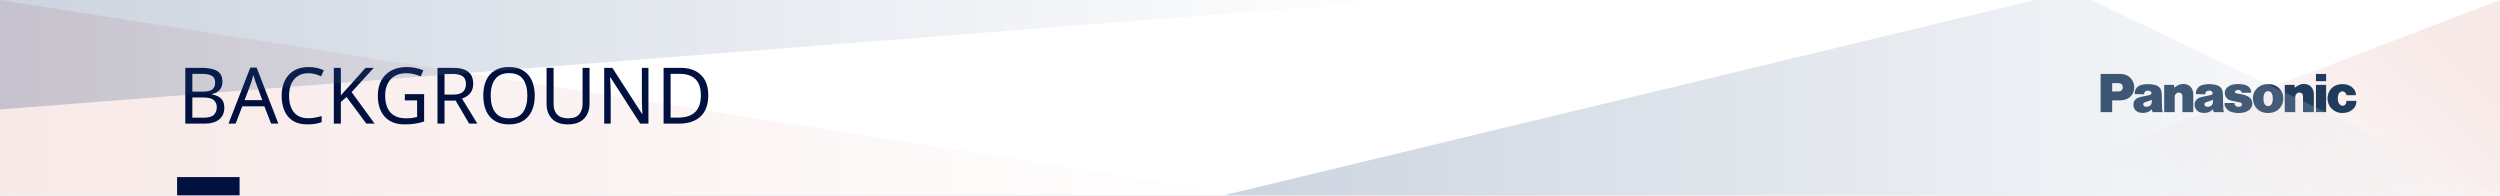
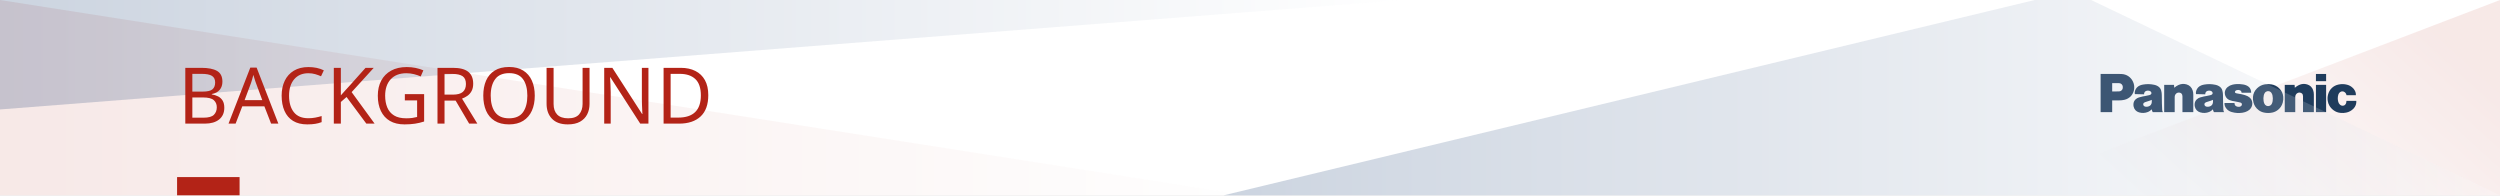
<svg xmlns="http://www.w3.org/2000/svg" version="1.1" x="0px" y="0px" width="1920px" height="150px" viewBox="0 0 1920 150" enable-background="new 0 0 1920 150" xml:space="preserve">
  <g id="background">
</g>
  <g id="noise">
</g>
  <g id="content">
</g>
  <g id="buttons">
</g>
  <g id="icons">
</g>
+   <g id="conten_2t">
+ </g>
  <g id="tabs">
</g>
  <g id="header">
    <g>
      <g>
-         <path fill="#FFFFFF" d="M1754.391,81.168c-0.119-1.738-0.182-3.189-0.218-4.932c-0.045-2.26-0.071-4.189-0.089-6.449     c-0.007-1.24-0.143-2.269-0.448-3.447c-0.397-1.571-1.329-2.744-2.724-3.526c-0.841-0.493-1.634-0.782-2.576-0.984     c-3.023-0.646-5.672-0.697-8.719-0.173c-0.864,0.148-1.574,0.351-2.371,0.68c-1.843,0.783-3.133,2.174-3.723,4.098     c-0.228,0.729-0.291,1.39-0.201,2.146c0.016,0.14,0.052,0.257,0.111,0.384l7.045,0.17c-0.016-0.444,0.041-0.823,0.191-1.243     c0.23-0.637,0.682-1.092,1.32-1.326c0.961-0.341,1.863-0.357,2.816-0.045c0.625,0.205,1.08,0.656,1.289,1.287     c0.121,0.392,0.059,0.777-0.188,1.113c-0.219,0.297-0.477,0.496-0.814,0.626c-0.207,0.085-0.383,0.158-0.6,0.218     c-0.975,0.259-1.805,0.44-2.818,0.606c-0.787,0.13-1.449,0.251-2.23,0.408c-1.084,0.213-1.967,0.444-2.994,0.778     c-0.939,0.303-1.701,0.734-2.432,1.402c-0.943,0.889-1.481,1.914-1.664,3.184c-0.12,0.869-0.09,1.605,0.099,2.441     c0.487,2.193,1.995,3.799,4.155,4.42c2.391,0.686,4.615,0.575,6.924-0.348c1.112-0.45,1.961-1.069,2.75-1.993l-0.516-3.597     c-0.354,0.543-0.791,0.916-1.383,1.178c-0.557,0.246-1.061,0.377-1.663,0.436c-0.527,0.053-0.962,0.014-1.45-0.12     c-0.396-0.108-0.707-0.297-0.986-0.597c-0.24-0.254-0.381-0.529-0.453-0.873c-0.107-0.547,0.062-1.051,0.473-1.4     c0.275-0.231,0.541-0.389,0.879-0.514c0.812-0.296,1.527-0.523,2.361-0.758c1.008-0.285,1.84-0.592,2.812-1.029     c0.092,0.76,0.086,1.415-0.02,2.17c-0.076,0.557-0.248,1.016-0.57,1.508l0.516,3.597c0.15,0.507,0.293,0.933,0.469,1.431     c0.097,0.277,0.225,0.495,0.418,0.713h7.76C1754.598,82.289,1754.433,81.779,1754.391,81.168" />
-         <path fill="#FFFFFF" d="M1801.385,81.168c-0.117-1.738-0.182-3.189-0.217-4.932c-0.045-2.26-0.074-4.189-0.088-6.449     c-0.01-1.24-0.143-2.269-0.449-3.447c-0.398-1.571-1.314-2.744-2.723-3.526c-0.84-0.493-1.615-0.782-2.58-0.984     c-3.002-0.646-5.672-0.697-8.717-0.173c-0.85,0.148-1.562,0.351-2.371,0.68c-1.844,0.783-3.133,2.174-3.723,4.098     c-0.229,0.729-0.291,1.39-0.203,2.146c0.019,0.14,0.053,0.257,0.115,0.384l7.045,0.17c-0.02-0.444,0.039-0.823,0.19-1.243     c0.231-0.637,0.683-1.092,1.339-1.326c0.94-0.341,1.844-0.357,2.796-0.045c0.647,0.205,1.093,0.656,1.29,1.287     c0.12,0.392,0.061,0.777-0.178,1.113c-0.209,0.297-0.465,0.496-0.812,0.626c-0.218,0.085-0.396,0.158-0.61,0.218     c-0.973,0.259-1.805,0.44-2.804,0.606c-0.805,0.13-1.463,0.251-2.25,0.408c-1.057,0.213-1.965,0.444-2.992,0.778     c-0.939,0.303-1.678,0.734-2.426,1.402c-0.943,0.889-1.486,1.914-1.666,3.184c-0.123,0.869-0.092,1.605,0.096,2.441     c0.488,2.193,2.008,3.799,4.157,4.42c2.39,0.686,4.614,0.575,6.923-0.348c1.113-0.45,1.982-1.069,2.748-1.993l-0.494-3.597     c-0.35,0.543-0.806,0.916-1.404,1.178c-0.555,0.246-1.059,0.377-1.66,0.436c-0.506,0.053-0.943,0.014-1.451-0.12     c-0.396-0.108-0.705-0.297-0.986-0.597c-0.24-0.254-0.381-0.529-0.453-0.873c-0.109-0.547,0.061-1.051,0.474-1.4     c0.272-0.231,0.541-0.389,0.878-0.514c0.832-0.296,1.529-0.523,2.361-0.758c1.006-0.285,1.86-0.592,2.811-1.029     c0.094,0.76,0.09,1.415-0.018,2.17c-0.076,0.557-0.248,1.016-0.551,1.508l0.494,3.597c0.154,0.507,0.293,0.933,0.469,1.431     c0.096,0.277,0.225,0.495,0.422,0.713h7.758C1801.594,82.289,1801.426,81.779,1801.385,81.168" />
-         <path fill="#FFFFFF" d="M1838.11,61.465c-0.825-0.129-1.53-0.184-2.362-0.184c-0.838,0-1.558,0.055-2.381,0.184     c-2.408,0.375-4.348,1.357-6.111,3.031c-1.867,1.814-2.889,3.939-3.131,6.537c-0.148,1.583-0.021,2.969,0.416,4.5     c0.652,2.37,1.879,4.184,3.834,5.688c1.275,0.977,2.543,1.562,4.133,1.906c1.115,0.243,2.084,0.347,3.24,0.347     c1.141,0,2.104-0.104,3.242-0.347c1.568-0.344,2.842-0.93,4.131-1.906l-4.498-4.917c-0.727,1.6-2.58,2.304-4.182,1.594     c-0.729-0.327-1.244-0.845-1.571-1.594c-0.304-0.673-0.481-1.276-0.591-2.005c-0.219-1.486-0.193-2.757,0.09-4.207     c0.146-0.774,0.396-1.391,0.816-2.033c0.92-1.402,2.824-1.795,4.227-0.875c0.367,0.24,0.639,0.51,0.885,0.875     c0.434,0.643,0.683,1.259,0.828,2.033c0.287,1.45,0.314,2.721,0.093,4.207c-0.109,0.729-0.288,1.332-0.595,2.005l4.498,4.917     c1.936-1.504,3.184-3.317,3.837-5.688c0.425-1.531,0.546-2.917,0.403-4.5c-0.232-2.598-1.254-4.723-3.143-6.537     C1842.475,62.822,1840.52,61.84,1838.11,61.465" />
-         <path fill="#FFFFFF" d="M1721.367,73.791h-5.381v-6.873h3.488c0.66,0,1.217-0.016,1.9-0.051c0.909-0.051,1.67-0.459,2.214-1.215     c0.29-0.392,0.451-0.785,0.521-1.268c0.058-0.403,0.064-0.752,0.025-1.157c-0.15-1.54-1.41-2.681-2.932-2.681h-5.217v22.26     h-8.885V53.5h14.537c0.572,0,1.059,0.012,1.631,0.043c3.854,0.209,7.033,2.359,8.682,5.857c0.846,1.81,1.131,3.573,0.914,5.559     c-0.458,4.207-3.404,7.482-7.539,8.404C1723.942,73.662,1722.762,73.791,1721.367,73.791" />
-         <path fill="#FFFFFF" d="M1812.995,75.107c0.61,0.101,1.112,0.226,1.687,0.416c0.479,0.158,0.809,0.526,0.913,1.02     c0.112,0.555-0.038,1.062-0.423,1.449c-0.391,0.396-0.832,0.623-1.383,0.709c-0.755,0.116-1.406,0.055-2.107-0.195     c-0.337-0.123-0.605-0.276-0.881-0.507c-0.361-0.3-0.591-0.646-0.73-1.093c-0.122-0.4-0.172-0.734-0.165-1.129h-7.674v0.443     c0,0.736,0.11,1.344,0.37,2.014c0.394,1.011,0.921,1.793,1.711,2.549c1.035,0.964,2.119,1.57,3.487,1.957     c2.837,0.801,5.376,0.96,8.292,0.518c1.381-0.211,2.5-0.575,3.723-1.208c0.544-0.28,0.986-0.565,1.455-0.956     c2.061-1.75,2.832-4.41,2.001-6.971c-0.313-0.981-0.806-1.729-1.571-2.39c-1.059-0.912-2.133-1.49-3.467-1.879     c-0.295-0.085-0.541-0.155-0.835-0.259c-1.653-0.456-3.056-0.754-4.753-1.003c-0.449-0.065-0.828-0.139-1.271-0.243     c-0.204-0.047-0.371-0.103-0.564-0.191c-0.469-0.211-0.681-0.762-0.464-1.231c0.009-0.024,0.021-0.046,0.036-0.07     c0.25-0.448,0.621-0.751,1.117-0.907c0.865-0.252,1.672-0.232,2.545,0.059c0.82,0.301,1.334,1.051,1.297,1.918h7.387     c-0.01-0.901-0.145-1.664-0.451-2.532c-0.312-0.86-0.781-1.515-1.502-2.081c-0.644-0.496-1.238-0.855-1.982-1.145     c-0.726-0.279-1.361-0.457-2.149-0.59c-1.817-0.314-3.405-0.404-5.25-0.297c-1.056,0.062-1.961,0.191-2.993,0.434     c-1.387,0.326-2.521,0.883-3.644,1.762c-0.954,0.748-1.578,1.619-1.989,2.784c-0.186,0.515-0.275,0.977-0.301,1.522     c-0.039,0.91,0.094,1.689,0.444,2.559c0.61,1.52,1.688,2.598,3.212,3.225c0.791,0.307,1.465,0.51,2.275,0.678     C1810.018,74.573,1811.381,74.83,1812.995,75.107" />
-         <path fill="#FFFFFF" d="M1763.656,64.088c1.036-0.893,2.012-1.533,3.248-2.119c2.029-0.93,4.061-1.078,6.188-0.457     c2.305,0.668,3.945,2.296,4.67,4.568c0.361,1.1,0.511,2.068,0.511,3.209v13.518h-8.326V70.663c0-0.401-0.052-0.743-0.171-1.151     c-0.211-0.696-0.67-1.205-1.34-1.49c-1.487-0.621-3.152-0.07-3.957,1.304c-0.336,0.595-0.488,1.157-0.488,1.821v11.66h-8.066     V61.868h7.549L1763.656,64.088z" />
-         <path fill="#FFFFFF" d="M1856.255,64.088c1.032-0.893,2.007-1.533,3.247-2.119c2.023-0.93,4.055-1.078,6.182-0.457     c2.303,0.668,3.949,2.296,4.676,4.568c0.354,1.1,0.508,2.068,0.508,3.209v13.518h-8.326V70.663c0-0.401-0.055-0.743-0.172-1.151     c-0.212-0.696-0.672-1.205-1.342-1.49c-1.479-0.621-3.15-0.07-3.955,1.304c-0.337,0.595-0.49,1.157-0.49,1.821v11.66h-8.065     V61.868h7.559L1856.255,64.088z" />
+         <path fill="#FFFFFF" d="M1754.391,81.168c-0.119-1.738-0.182-3.189-0.218-4.932c-0.045-2.26-0.071-4.189-0.089-6.449     c-0.007-1.24-0.143-2.269-0.449-3.447c-0.396-1.571-1.328-2.744-2.723-3.526c-0.841-0.493-1.634-0.782-2.576-0.984     c-3.023-0.646-5.672-0.697-8.719-0.173c-0.865,0.148-1.574,0.351-2.371,0.68c-1.844,0.783-3.133,2.174-3.723,4.098     c-0.228,0.729-0.291,1.39-0.201,2.146c0.016,0.14,0.053,0.257,0.111,0.384l7.045,0.17c-0.016-0.444,0.041-0.823,0.191-1.243     c0.23-0.637,0.682-1.092,1.32-1.326c0.961-0.341,1.863-0.357,2.816-0.045c0.625,0.205,1.08,0.656,1.289,1.287     c0.121,0.392,0.059,0.777-0.188,1.113c-0.219,0.297-0.477,0.496-0.814,0.626c-0.207,0.085-0.383,0.158-0.6,0.218     c-0.975,0.259-1.805,0.44-2.818,0.606c-0.787,0.13-1.449,0.251-2.23,0.408c-1.084,0.213-1.967,0.444-2.994,0.778     c-0.939,0.303-1.701,0.734-2.432,1.402c-0.943,0.889-1.481,1.914-1.664,3.184c-0.121,0.869-0.09,1.605,0.098,2.441     c0.488,2.193,1.996,3.799,4.156,4.42c2.391,0.686,4.615,0.575,6.924-0.348c1.112-0.45,1.961-1.069,2.75-1.993l-0.516-3.597     c-0.354,0.543-0.791,0.916-1.383,1.178c-0.557,0.246-1.061,0.377-1.663,0.436c-0.527,0.053-0.962,0.014-1.45-0.12     c-0.396-0.108-0.707-0.297-0.986-0.597c-0.24-0.254-0.381-0.529-0.453-0.873c-0.107-0.547,0.062-1.051,0.473-1.4     c0.275-0.231,0.541-0.389,0.879-0.514c0.812-0.296,1.527-0.523,2.361-0.758c1.008-0.285,1.84-0.592,2.812-1.029     c0.092,0.76,0.086,1.415-0.02,2.17c-0.076,0.557-0.248,1.016-0.57,1.508l0.516,3.597c0.15,0.507,0.293,0.933,0.469,1.431     c0.097,0.277,0.225,0.495,0.418,0.713h7.76C1754.598,82.289,1754.433,81.779,1754.391,81.168" />
+         <path fill="#FFFFFF" d="M1801.385,81.168c-0.117-1.738-0.182-3.189-0.217-4.932c-0.045-2.26-0.074-4.189-0.088-6.449     c-0.01-1.24-0.143-2.269-0.449-3.447c-0.398-1.571-1.314-2.744-2.723-3.526c-0.84-0.493-1.615-0.782-2.58-0.984     c-3.002-0.646-5.672-0.697-8.717-0.173c-0.85,0.148-1.562,0.351-2.371,0.68c-1.844,0.783-3.133,2.174-3.723,4.098     c-0.229,0.729-0.291,1.39-0.203,2.146c0.02,0.14,0.053,0.257,0.115,0.384l7.045,0.17c-0.02-0.444,0.039-0.823,0.19-1.243     c0.231-0.637,0.683-1.092,1.339-1.326c0.94-0.341,1.844-0.357,2.796-0.045c0.647,0.205,1.093,0.656,1.29,1.287     c0.12,0.392,0.061,0.777-0.178,1.113c-0.209,0.297-0.465,0.496-0.812,0.626c-0.219,0.085-0.396,0.158-0.61,0.218     c-0.973,0.259-1.805,0.44-2.804,0.606c-0.805,0.13-1.463,0.251-2.25,0.408c-1.057,0.213-1.965,0.444-2.992,0.778     c-0.939,0.303-1.678,0.734-2.426,1.402c-0.943,0.889-1.486,1.914-1.666,3.184c-0.123,0.869-0.092,1.605,0.096,2.441     c0.488,2.193,2.008,3.799,4.157,4.42c2.39,0.686,4.614,0.575,6.923-0.348c1.113-0.45,1.982-1.069,2.748-1.993l-0.494-3.597     c-0.35,0.543-0.806,0.916-1.404,1.178c-0.555,0.246-1.059,0.377-1.66,0.436c-0.506,0.053-0.943,0.014-1.451-0.12     c-0.396-0.108-0.705-0.297-0.986-0.597c-0.24-0.254-0.381-0.529-0.453-0.873c-0.109-0.547,0.061-1.051,0.474-1.4     c0.272-0.231,0.541-0.389,0.878-0.514c0.832-0.296,1.529-0.523,2.361-0.758c1.006-0.285,1.859-0.592,2.811-1.029     c0.094,0.76,0.09,1.415-0.018,2.17c-0.076,0.557-0.248,1.016-0.551,1.508l0.494,3.597c0.154,0.507,0.293,0.933,0.469,1.431     c0.096,0.277,0.225,0.495,0.422,0.713h7.758C1801.594,82.289,1801.426,81.779,1801.385,81.168" />
+         <path fill="#FFFFFF" d="M1838.11,61.465c-0.825-0.129-1.53-0.184-2.362-0.184c-0.838,0-1.558,0.055-2.381,0.184     c-2.408,0.375-4.348,1.357-6.111,3.031c-1.867,1.814-2.889,3.939-3.131,6.537c-0.148,1.583-0.021,2.969,0.416,4.5     c0.652,2.37,1.879,4.184,3.834,5.688c1.275,0.977,2.543,1.562,4.133,1.906c1.115,0.243,2.084,0.347,3.24,0.347     c1.141,0,2.104-0.104,3.242-0.347c1.568-0.344,2.842-0.93,4.131-1.906l-4.498-4.917c-0.727,1.6-2.58,2.304-4.182,1.594     c-0.729-0.327-1.244-0.845-1.572-1.594c-0.303-0.673-0.48-1.276-0.59-2.005c-0.219-1.486-0.193-2.757,0.09-4.207     c0.146-0.774,0.396-1.391,0.816-2.033c0.92-1.402,2.824-1.795,4.227-0.875c0.367,0.24,0.639,0.51,0.885,0.875     c0.434,0.643,0.683,1.259,0.828,2.033c0.287,1.45,0.314,2.721,0.092,4.207c-0.108,0.729-0.287,1.332-0.594,2.005l4.498,4.917     c1.936-1.504,3.184-3.317,3.838-5.688c0.424-1.531,0.545-2.917,0.402-4.5c-0.232-2.598-1.254-4.723-3.143-6.537     C1842.475,62.822,1840.52,61.84,1838.11,61.465" />
+         <path fill="#FFFFFF" d="M1721.367,73.791h-5.381v-6.873h3.488c0.66,0,1.217-0.016,1.9-0.051c0.908-0.051,1.67-0.459,2.214-1.215     c0.29-0.392,0.451-0.785,0.521-1.268c0.059-0.403,0.064-0.752,0.025-1.157c-0.15-1.54-1.41-2.681-2.932-2.681h-5.217v22.26     h-8.885V53.5h14.537c0.572,0,1.059,0.012,1.631,0.043c3.855,0.209,7.033,2.359,8.682,5.857c0.846,1.81,1.131,3.573,0.914,5.559     c-0.458,4.207-3.404,7.482-7.539,8.404C1723.942,73.662,1722.762,73.791,1721.367,73.791" />
+         <path fill="#FFFFFF" d="M1812.995,75.107c0.61,0.101,1.112,0.226,1.687,0.416c0.479,0.158,0.809,0.526,0.913,1.02     c0.112,0.555-0.038,1.062-0.423,1.449c-0.391,0.396-0.832,0.623-1.383,0.709c-0.755,0.116-1.406,0.055-2.107-0.195     c-0.337-0.123-0.605-0.276-0.881-0.507c-0.361-0.3-0.591-0.646-0.73-1.093c-0.123-0.4-0.172-0.734-0.165-1.129h-7.675v0.443     c0,0.736,0.111,1.344,0.371,2.014c0.394,1.011,0.921,1.793,1.711,2.549c1.035,0.964,2.119,1.57,3.487,1.957     c2.837,0.801,5.376,0.96,8.292,0.518c1.381-0.211,2.5-0.575,3.723-1.208c0.544-0.28,0.986-0.565,1.455-0.956     c2.061-1.75,2.832-4.41,2-6.971c-0.312-0.981-0.805-1.729-1.57-2.39c-1.059-0.912-2.133-1.49-3.467-1.879     c-0.295-0.085-0.541-0.155-0.835-0.259c-1.653-0.456-3.056-0.754-4.753-1.003c-0.449-0.065-0.828-0.139-1.271-0.243     c-0.205-0.047-0.371-0.103-0.564-0.191c-0.469-0.211-0.681-0.762-0.464-1.231c0.009-0.024,0.021-0.046,0.036-0.07     c0.25-0.448,0.621-0.751,1.117-0.907c0.865-0.252,1.672-0.232,2.545,0.059c0.82,0.301,1.334,1.051,1.297,1.918h7.387     c-0.01-0.901-0.145-1.664-0.451-2.532c-0.312-0.86-0.781-1.515-1.502-2.081c-0.644-0.496-1.238-0.855-1.982-1.145     c-0.726-0.279-1.361-0.457-2.149-0.59c-1.817-0.314-3.405-0.404-5.25-0.297c-1.056,0.062-1.961,0.191-2.993,0.434     c-1.387,0.326-2.521,0.883-3.644,1.762c-0.954,0.748-1.578,1.619-1.989,2.784c-0.186,0.515-0.275,0.977-0.301,1.522     c-0.039,0.91,0.094,1.689,0.444,2.559c0.61,1.52,1.688,2.598,3.212,3.225c0.791,0.307,1.465,0.51,2.275,0.678     C1810.018,74.573,1811.381,74.83,1812.995,75.107" />
+         <path fill="#FFFFFF" d="M1763.656,64.088c1.036-0.893,2.012-1.533,3.248-2.119c2.029-0.93,4.061-1.078,6.188-0.457     c2.305,0.668,3.945,2.296,4.67,4.568c0.361,1.1,0.511,2.068,0.511,3.209v13.518h-8.326V70.663c0-0.401-0.052-0.743-0.171-1.151     c-0.211-0.696-0.67-1.205-1.34-1.49c-1.488-0.621-3.152-0.07-3.957,1.304c-0.336,0.595-0.488,1.157-0.488,1.821v11.66h-8.066     V61.868h7.549L1763.656,64.088z" />
+         <path fill="#FFFFFF" d="M1856.255,64.088c1.032-0.893,2.007-1.533,3.247-2.119c2.023-0.93,4.055-1.078,6.182-0.457     c2.303,0.668,3.949,2.296,4.676,4.568c0.354,1.1,0.508,2.068,0.508,3.209v13.518h-8.326V70.663c0-0.401-0.055-0.743-0.172-1.151     c-0.212-0.696-0.672-1.205-1.342-1.49c-1.479-0.621-3.15-0.07-3.955,1.304c-0.338,0.595-0.49,1.157-0.49,1.821v11.66h-8.065     V61.868h7.559L1856.255,64.088z" />
        <rect x="1872.463" y="61.868" fill="#FFFFFF" width="7.826" height="20.938" />
        <rect x="1872.463" y="53.5" fill="#FFFFFF" width="7.824" height="5.54" />
-         <path fill="#FFFFFF" d="M1901.355,80.076c-1.655,1.674-3.438,2.658-5.674,3.11c-1.51,0.305-2.828,0.369-4.361,0.21     c-2.062-0.208-3.754-0.865-5.393-2.085c-1.346-1.022-2.316-2.101-3.152-3.544c-0.646-1.142-1.022-2.188-1.232-3.465     c-0.3-1.791-0.22-3.347,0.252-5.098c1.062-3.955,4.045-6.767,8.055-7.596c2.299-0.474,4.324-0.424,6.576,0.158     c1.604,0.413,2.881,1.133,4.133,2.261c0.811,0.711,1.354,1.423,1.836,2.37c0.568,1.09,0.801,2.152,0.736,3.404h-7.197     c-0.158-0.975-0.615-1.734-1.384-2.32c-0.993-0.758-2.278-0.82-3.341-0.161c-0.727,0.452-1.225,1.065-1.49,1.884     c-0.611,1.965-0.64,3.771-0.088,5.754c0.232,0.828,0.639,1.475,1.268,2.089c0.713,0.675,1.602,0.956,2.574,0.813     c0.605-0.09,1.092-0.354,1.5-0.811c0.424-0.492,0.672-1,0.781-1.625c0.08-0.438,0.12-0.812,0.146-1.26h7.586     C1903.635,76.428,1902.918,78.436,1901.355,80.076" />
+         <path fill="#FFFFFF" d="M1901.355,80.076c-1.656,1.674-3.438,2.658-5.674,3.11c-1.51,0.305-2.828,0.369-4.361,0.21     c-2.062-0.208-3.754-0.865-5.393-2.085c-1.346-1.022-2.316-2.101-3.152-3.544c-0.646-1.142-1.023-2.188-1.232-3.465     c-0.3-1.791-0.22-3.347,0.252-5.098c1.062-3.955,4.045-6.767,8.055-7.596c2.299-0.474,4.324-0.424,6.576,0.158     c1.604,0.413,2.881,1.133,4.133,2.261c0.811,0.711,1.354,1.423,1.836,2.37c0.568,1.09,0.801,2.152,0.736,3.404h-7.197     c-0.158-0.975-0.615-1.734-1.385-2.32c-0.992-0.758-2.277-0.82-3.34-0.161c-0.727,0.452-1.225,1.065-1.49,1.884     c-0.611,1.965-0.64,3.771-0.088,5.754c0.232,0.828,0.639,1.475,1.268,2.089c0.713,0.675,1.602,0.956,2.574,0.813     c0.605-0.09,1.092-0.354,1.5-0.811c0.424-0.492,0.672-1,0.781-1.625c0.08-0.438,0.121-0.812,0.146-1.26h7.586     C1903.635,76.428,1902.918,78.436,1901.355,80.076" />
      </g>
      <rect fill="#FFFFFF" width="1920" height="150" />
-       <g opacity="0.5">
+       <g opacity="0.2">
        <linearGradient id="SVGID_1_" gradientUnits="userSpaceOnUse" x1="1852.301" y1="8.81" x2="1688.553" y2="188.534">
          <stop offset="0" style="stop-color:#B32317" />
          <stop offset="1" style="stop-color:#FFFFFF" />
        </linearGradient>
-         <polygon opacity="0.2" fill="url(#SVGID_1_)" points="1920,0 1527.32,150 1920,150    " />
-         <linearGradient id="SVGID_2_" gradientUnits="userSpaceOnUse" x1="0" y1="75" x2="957.75" y2="75">
+         <polygon opacity="0.5" fill="url(#SVGID_1_)" points="1920,0 1527.32,150 1920,150    " />
+         <linearGradient id="SVGID_2_" gradientUnits="userSpaceOnUse" x1="9" y1="75" x2="966.75" y2="75">
          <stop offset="0" style="stop-color:#B32317" />
          <stop offset="1" style="stop-color:#FFFFFF" />
        </linearGradient>
-         <polygon opacity="0.2" fill="url(#SVGID_2_)" points="0,0 957.75,150 0,150    " />
+         <polygon opacity="0.5" fill="url(#SVGID_2_)" points="0,0 957.75,150 0,150    " />
      </g>
-       <text transform="matrix(1 0 0 1 136.5 94.9404)" fill="#00113F" font-family="'DINNextLTPro-Light'" font-size="60">BACKGROUND</text>
      <g>
        <path fill="#1F3C5C" d="M1660.562,84.471c-0.119-1.738-0.182-3.189-0.217-4.932c-0.045-2.26-0.072-4.189-0.09-6.449     c-0.006-1.24-0.143-2.268-0.447-3.447c-0.398-1.57-1.33-2.744-2.725-3.525c-0.84-0.494-1.633-0.783-2.576-0.984     c-3.023-0.646-5.672-0.697-8.719-0.174c-0.863,0.148-1.574,0.352-2.371,0.68c-1.842,0.783-3.133,2.174-3.723,4.098     c-0.227,0.729-0.291,1.391-0.201,2.146c0.016,0.141,0.053,0.258,0.111,0.385l7.045,0.17c-0.016-0.445,0.041-0.824,0.191-1.244     c0.23-0.637,0.682-1.092,1.32-1.326c0.961-0.34,1.863-0.357,2.816-0.045c0.625,0.205,1.08,0.656,1.289,1.287     c0.121,0.393,0.059,0.777-0.188,1.113c-0.219,0.297-0.477,0.496-0.814,0.627c-0.207,0.084-0.383,0.158-0.6,0.217     c-0.975,0.26-1.805,0.441-2.818,0.607c-0.787,0.129-1.449,0.25-2.23,0.408c-1.084,0.213-1.967,0.443-2.994,0.777     c-0.939,0.303-1.701,0.734-2.432,1.402c-0.943,0.889-1.48,1.914-1.664,3.184c-0.119,0.869-0.09,1.605,0.1,2.441     c0.486,2.193,1.994,3.799,4.154,4.42c2.391,0.686,4.615,0.576,6.924-0.348c1.113-0.449,1.961-1.068,2.75-1.992l-0.516-3.598     c-0.354,0.543-0.791,0.916-1.383,1.178c-0.557,0.246-1.061,0.377-1.662,0.436c-0.527,0.053-0.963,0.014-1.451-0.119     c-0.396-0.109-0.707-0.297-0.986-0.598c-0.24-0.254-0.381-0.529-0.453-0.873c-0.107-0.547,0.062-1.051,0.473-1.4     c0.275-0.23,0.541-0.389,0.879-0.514c0.812-0.295,1.527-0.523,2.361-0.758c1.008-0.285,1.84-0.592,2.812-1.029     c0.092,0.76,0.086,1.416-0.02,2.17c-0.076,0.557-0.248,1.016-0.57,1.508l0.516,3.598c0.15,0.506,0.293,0.932,0.469,1.43     c0.098,0.277,0.225,0.496,0.418,0.713h7.76C1660.77,85.592,1660.605,85.082,1660.562,84.471" />
        <path fill="#1F3C5C" d="M1707.557,84.471c-0.117-1.738-0.182-3.189-0.217-4.932c-0.045-2.26-0.074-4.189-0.088-6.449     c-0.01-1.24-0.143-2.268-0.449-3.447c-0.398-1.57-1.314-2.744-2.723-3.525c-0.84-0.494-1.615-0.783-2.58-0.984     c-3.002-0.646-5.672-0.697-8.717-0.174c-0.85,0.148-1.561,0.352-2.371,0.68c-1.844,0.783-3.133,2.174-3.723,4.098     c-0.229,0.729-0.291,1.391-0.203,2.146c0.02,0.141,0.053,0.258,0.115,0.385l7.045,0.17c-0.02-0.445,0.039-0.824,0.191-1.244     c0.23-0.637,0.682-1.092,1.338-1.326c0.941-0.34,1.844-0.357,2.797-0.045c0.646,0.205,1.092,0.656,1.289,1.287     c0.121,0.393,0.061,0.777-0.178,1.113c-0.209,0.297-0.465,0.496-0.812,0.627c-0.217,0.084-0.396,0.158-0.609,0.217     c-0.973,0.26-1.805,0.441-2.805,0.607c-0.805,0.129-1.463,0.25-2.25,0.408c-1.057,0.213-1.965,0.443-2.992,0.777     c-0.939,0.303-1.678,0.734-2.426,1.402c-0.943,0.889-1.486,1.914-1.666,3.184c-0.123,0.869-0.092,1.605,0.096,2.441     c0.488,2.193,2.008,3.799,4.158,4.42c2.389,0.686,4.613,0.576,6.922-0.348c1.113-0.449,1.982-1.068,2.748-1.992l-0.494-3.598     c-0.35,0.543-0.805,0.916-1.404,1.178c-0.555,0.246-1.059,0.377-1.66,0.436c-0.506,0.053-0.943,0.014-1.451-0.119     c-0.396-0.109-0.705-0.297-0.986-0.598c-0.24-0.254-0.381-0.529-0.453-0.873c-0.109-0.547,0.061-1.051,0.475-1.4     c0.271-0.23,0.541-0.389,0.877-0.514c0.832-0.295,1.529-0.523,2.361-0.758c1.006-0.285,1.861-0.592,2.811-1.029     c0.094,0.76,0.09,1.416-0.018,2.17c-0.076,0.557-0.248,1.016-0.551,1.508l0.494,3.598c0.154,0.506,0.293,0.932,0.469,1.43     c0.096,0.277,0.225,0.496,0.422,0.713h7.758C1707.766,85.592,1707.598,85.082,1707.557,84.471" />
        <path fill="#1F3C5C" d="M1744.283,64.768c-0.826-0.129-1.531-0.184-2.363-0.184c-0.838,0-1.557,0.055-2.381,0.184     c-2.408,0.375-4.348,1.357-6.111,3.031c-1.867,1.814-2.889,3.939-3.131,6.537c-0.148,1.584-0.021,2.969,0.416,4.5     c0.652,2.371,1.879,4.184,3.834,5.688c1.275,0.977,2.543,1.562,4.133,1.906c1.115,0.244,2.084,0.348,3.24,0.348     c1.141,0,2.104-0.104,3.242-0.348c1.568-0.344,2.842-0.93,4.131-1.906l-4.498-4.916c-0.727,1.6-2.58,2.303-4.182,1.594     c-0.729-0.328-1.244-0.846-1.57-1.594c-0.305-0.674-0.482-1.277-0.592-2.006c-0.219-1.486-0.193-2.756,0.09-4.207     c0.146-0.773,0.396-1.391,0.816-2.033c0.92-1.402,2.824-1.795,4.227-0.875c0.367,0.24,0.639,0.51,0.885,0.875     c0.434,0.643,0.684,1.26,0.828,2.033c0.287,1.451,0.314,2.721,0.094,4.207c-0.109,0.729-0.289,1.332-0.596,2.006l4.498,4.916     c1.936-1.504,3.184-3.316,3.838-5.688c0.424-1.531,0.545-2.916,0.402-4.5c-0.232-2.598-1.254-4.723-3.143-6.537     C1748.646,66.125,1746.691,65.143,1744.283,64.768" />
        <path fill="#1F3C5C" d="M1627.539,77.094h-5.381v-6.873h3.488c0.66,0,1.217-0.016,1.9-0.051c0.91-0.051,1.67-0.459,2.215-1.215     c0.289-0.391,0.451-0.785,0.52-1.268c0.059-0.402,0.064-0.752,0.025-1.156c-0.15-1.541-1.41-2.682-2.932-2.682h-5.217v22.26     h-8.885V56.803h14.537c0.572,0,1.059,0.012,1.631,0.043c3.855,0.209,7.033,2.359,8.682,5.857     c0.846,1.811,1.131,3.574,0.914,5.559c-0.457,4.207-3.404,7.482-7.539,8.404C1630.115,76.965,1628.934,77.094,1627.539,77.094" />
        <path fill="#1F3C5C" d="M1719.168,78.41c0.609,0.102,1.111,0.227,1.686,0.416c0.479,0.158,0.809,0.527,0.914,1.02     c0.111,0.555-0.039,1.062-0.424,1.449c-0.391,0.396-0.832,0.623-1.383,0.709c-0.754,0.117-1.406,0.055-2.107-0.195     c-0.336-0.123-0.605-0.275-0.881-0.506c-0.361-0.301-0.59-0.646-0.73-1.094c-0.121-0.4-0.172-0.734-0.164-1.129h-7.674v0.443     c0,0.736,0.109,1.344,0.369,2.014c0.395,1.012,0.922,1.793,1.711,2.549c1.035,0.965,2.119,1.57,3.488,1.957     c2.836,0.801,5.375,0.961,8.291,0.518c1.381-0.211,2.5-0.574,3.723-1.207c0.545-0.281,0.986-0.566,1.455-0.957     c2.061-1.75,2.832-4.41,2.002-6.971c-0.314-0.98-0.807-1.729-1.572-2.389c-1.059-0.912-2.133-1.49-3.467-1.879     c-0.295-0.086-0.541-0.156-0.834-0.26c-1.654-0.455-3.057-0.754-4.754-1.002c-0.449-0.066-0.828-0.139-1.271-0.244     c-0.203-0.047-0.371-0.102-0.564-0.191c-0.469-0.211-0.68-0.762-0.463-1.23c0.008-0.025,0.02-0.047,0.035-0.07     c0.25-0.449,0.621-0.752,1.117-0.908c0.865-0.252,1.672-0.232,2.545,0.059c0.82,0.301,1.334,1.051,1.297,1.918h7.387     c-0.01-0.9-0.145-1.664-0.451-2.531c-0.312-0.861-0.781-1.516-1.502-2.082c-0.643-0.496-1.238-0.855-1.982-1.145     c-0.725-0.279-1.361-0.457-2.148-0.59c-1.818-0.314-3.406-0.404-5.25-0.297c-1.057,0.062-1.961,0.191-2.994,0.434     c-1.387,0.326-2.521,0.883-3.643,1.762c-0.955,0.748-1.578,1.619-1.99,2.785c-0.186,0.514-0.275,0.977-0.301,1.521     c-0.039,0.91,0.094,1.689,0.445,2.559c0.609,1.52,1.688,2.598,3.211,3.225c0.791,0.307,1.465,0.51,2.275,0.678     C1716.189,77.877,1717.553,78.133,1719.168,78.41" />
        <path fill="#1F3C5C" d="M1669.828,67.391c1.037-0.893,2.012-1.533,3.248-2.119c2.029-0.93,4.061-1.078,6.188-0.457     c2.305,0.668,3.945,2.297,4.67,4.568c0.361,1.1,0.512,2.068,0.512,3.209v13.518h-8.326V73.967c0-0.402-0.053-0.744-0.172-1.152     c-0.211-0.695-0.67-1.205-1.34-1.49c-1.486-0.621-3.152-0.07-3.957,1.305c-0.336,0.594-0.488,1.156-0.488,1.82v11.66h-8.066     V65.172h7.549L1669.828,67.391z" />
        <path fill="#1F3C5C" d="M1762.428,67.391c1.031-0.893,2.006-1.533,3.246-2.119c2.023-0.93,4.055-1.078,6.182-0.457     c2.303,0.668,3.949,2.297,4.676,4.568c0.355,1.1,0.508,2.068,0.508,3.209v13.518h-8.326V73.967c0-0.402-0.055-0.744-0.172-1.152     c-0.211-0.695-0.672-1.205-1.342-1.49c-1.479-0.621-3.15-0.07-3.955,1.305c-0.336,0.594-0.49,1.156-0.49,1.82v11.66h-8.064     V65.172h7.559L1762.428,67.391z" />
        <rect x="1778.635" y="65.172" fill="#1F3C5C" width="7.826" height="20.938" />
        <rect x="1778.635" y="56.803" fill="#1F3C5C" width="7.824" height="5.541" />
        <path fill="#1F3C5C" d="M1807.527,83.379c-1.654,1.674-3.438,2.658-5.674,3.111c-1.51,0.305-2.828,0.369-4.361,0.209     c-2.062-0.207-3.754-0.865-5.393-2.084c-1.346-1.023-2.316-2.102-3.152-3.545c-0.645-1.141-1.021-2.188-1.232-3.465     c-0.299-1.791-0.219-3.346,0.252-5.098c1.062-3.955,4.045-6.766,8.055-7.596c2.299-0.473,4.324-0.424,6.576,0.158     c1.604,0.414,2.881,1.133,4.133,2.262c0.811,0.711,1.354,1.422,1.836,2.369c0.568,1.09,0.801,2.152,0.736,3.404h-7.197     c-0.158-0.975-0.615-1.734-1.383-2.32c-0.994-0.758-2.279-0.82-3.342-0.16c-0.727,0.451-1.225,1.064-1.49,1.883     c-0.611,1.965-0.639,3.771-0.088,5.754c0.232,0.828,0.639,1.475,1.268,2.09c0.713,0.674,1.602,0.955,2.574,0.812     c0.605-0.09,1.092-0.354,1.5-0.811c0.424-0.492,0.672-1,0.781-1.625c0.08-0.438,0.121-0.812,0.146-1.26h7.586     C1809.807,79.73,1809.09,81.738,1807.527,83.379" />
      </g>
-       <rect x="136" y="136" fill="#00113F" width="48" height="14" />
      <linearGradient id="SVGID_3_" gradientUnits="userSpaceOnUse" x1="0" y1="42.029" x2="1077.259" y2="42.029">
        <stop offset="0" style="stop-color:#002964" />
        <stop offset="1" style="stop-color:#FFFFFF" />
      </linearGradient>
      <polygon opacity="0.2" fill="url(#SVGID_3_)" points="0,84.059 1077.259,0 0,0   " />
      <linearGradient id="SVGID_4_" gradientUnits="userSpaceOnUse" x1="939.771" y1="75" x2="1920" y2="75">
        <stop offset="0" style="stop-color:#002964" />
        <stop offset="1" style="stop-color:#FFFFFF" />
      </linearGradient>
      <polygon opacity="0.2" fill="url(#SVGID_4_)" points="1605.955,0 1562.628,0 939.771,150 1920,150   " />
    </g>
+     <text transform="matrix(1 0 0 1 136.5 94.9404)" fill="#B32317" font-family="'DINNextLTPro-Light'" font-size="60">BACKGROUND</text>
+     <rect x="136" y="136" fill="#B32317" width="48" height="14" />
  </g>
  <g id="_x33__col_guides">
</g>
</svg>
